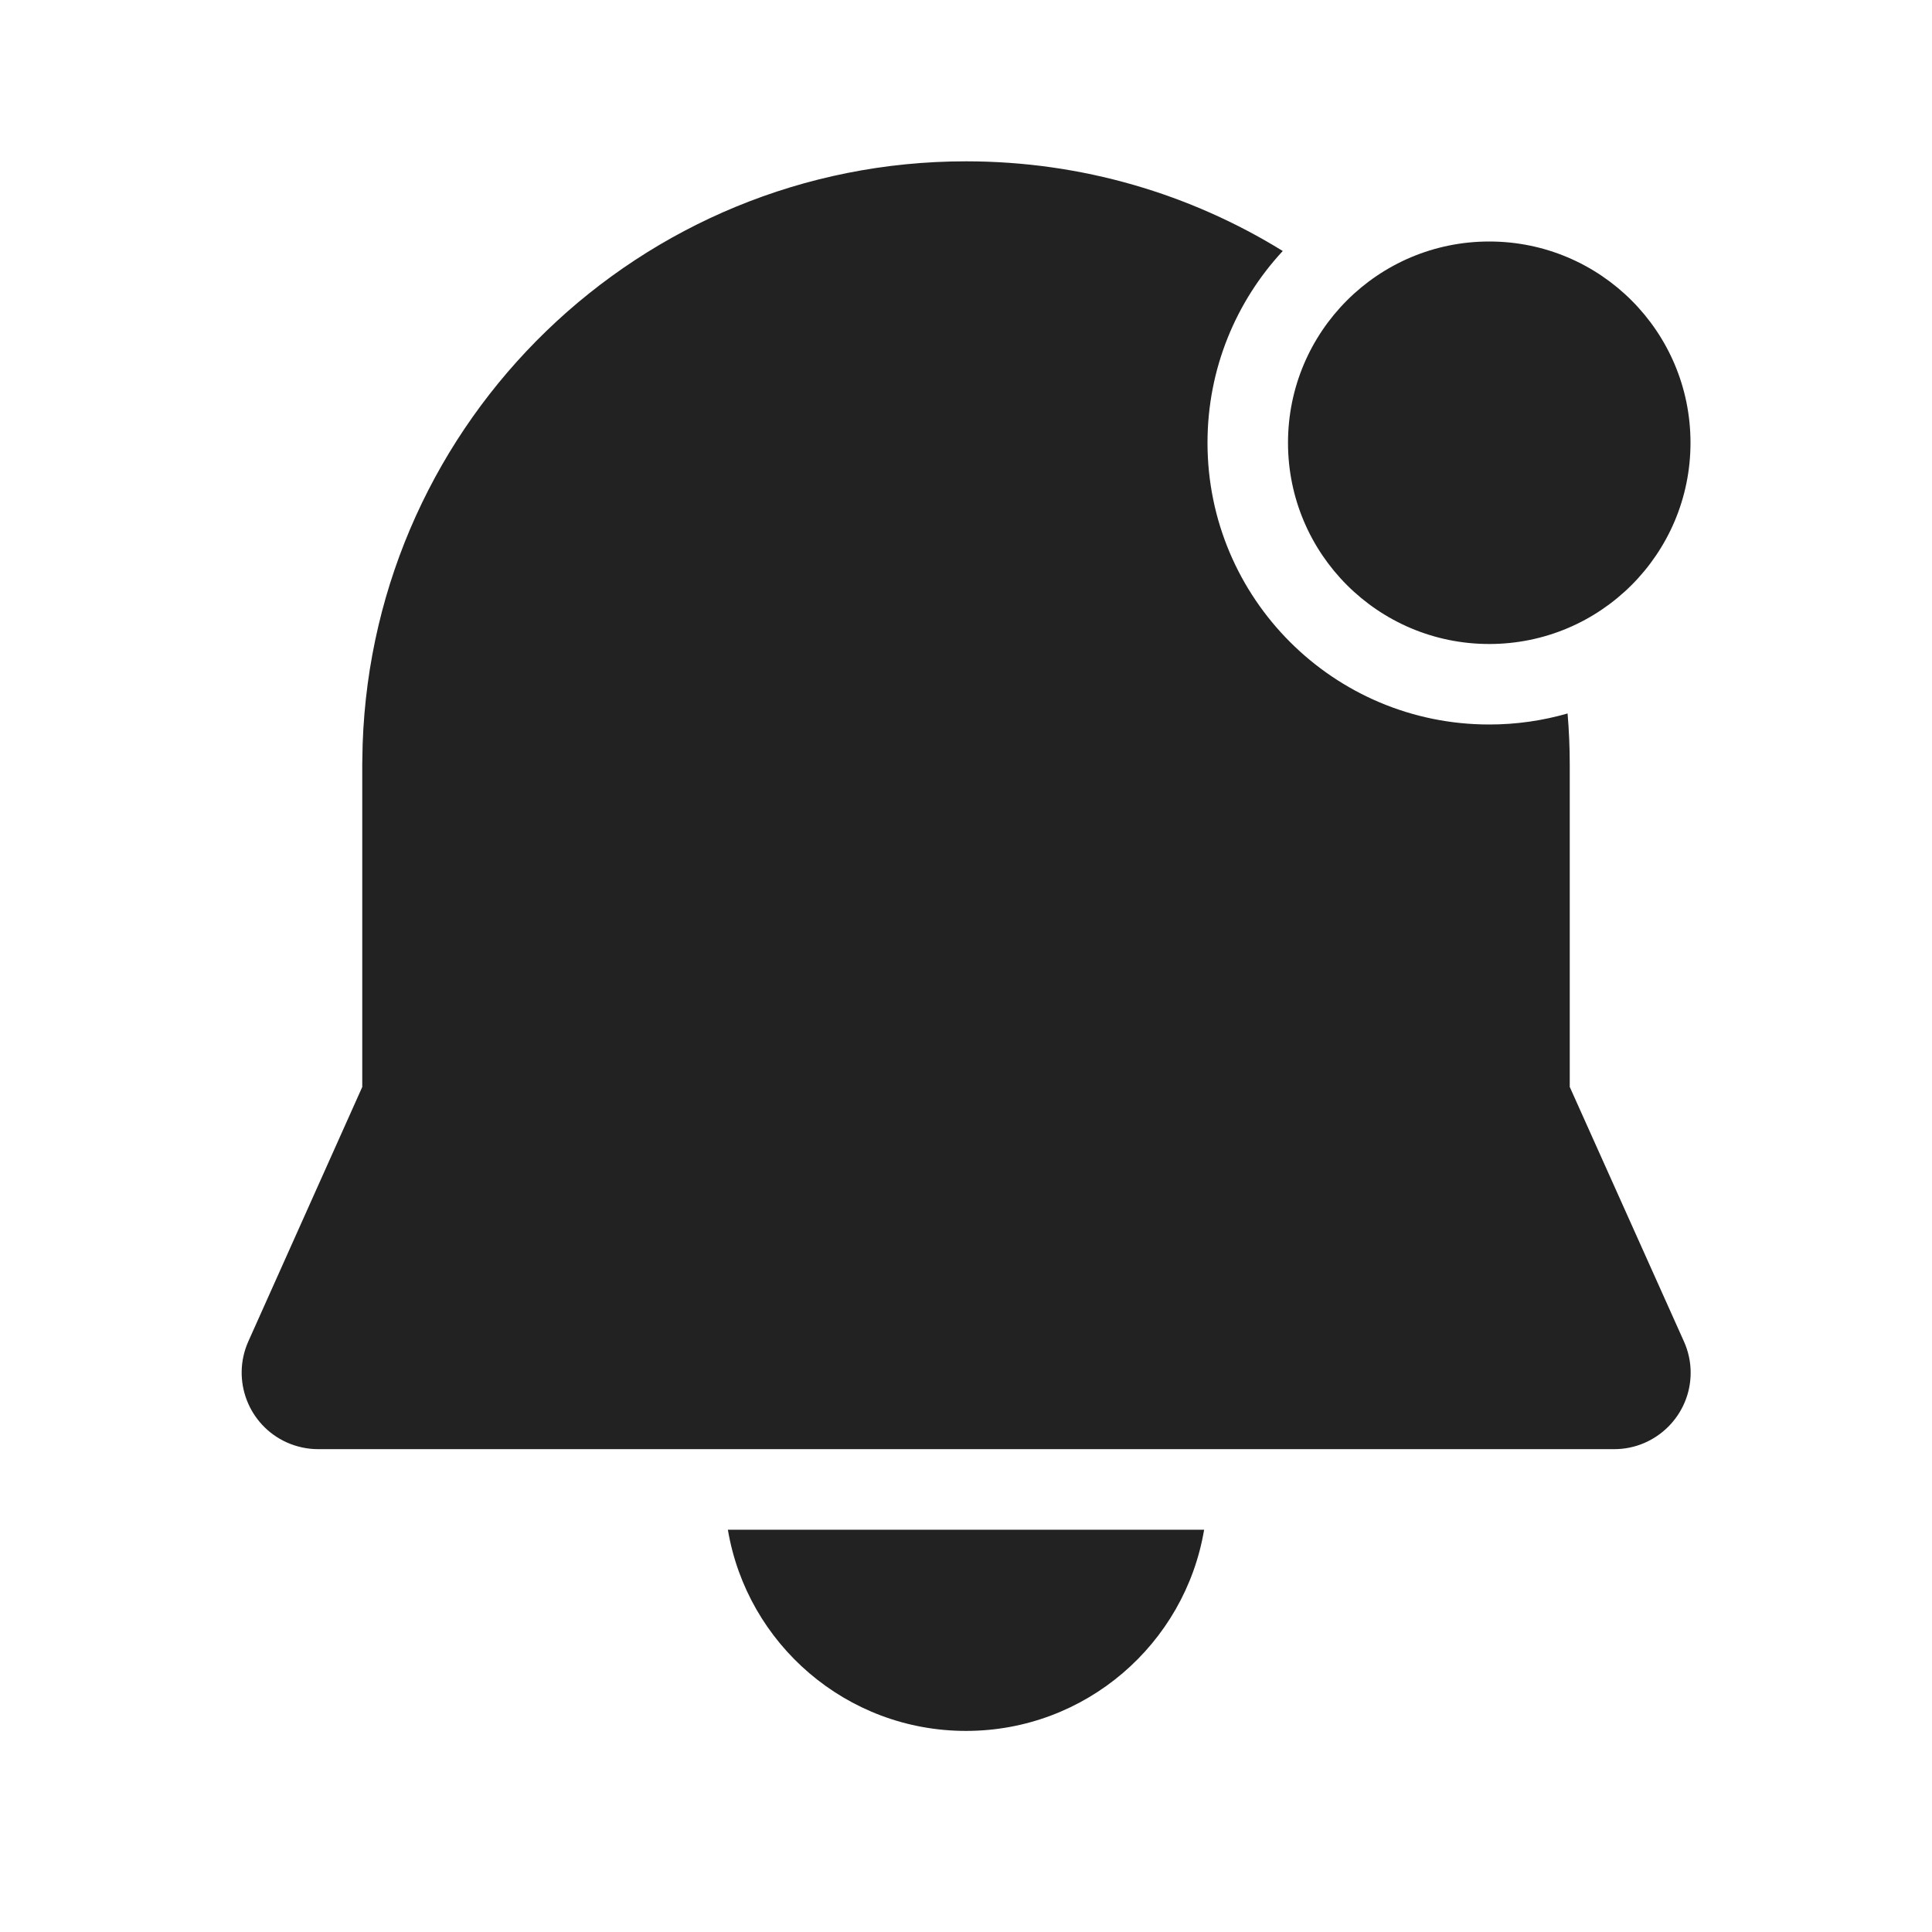
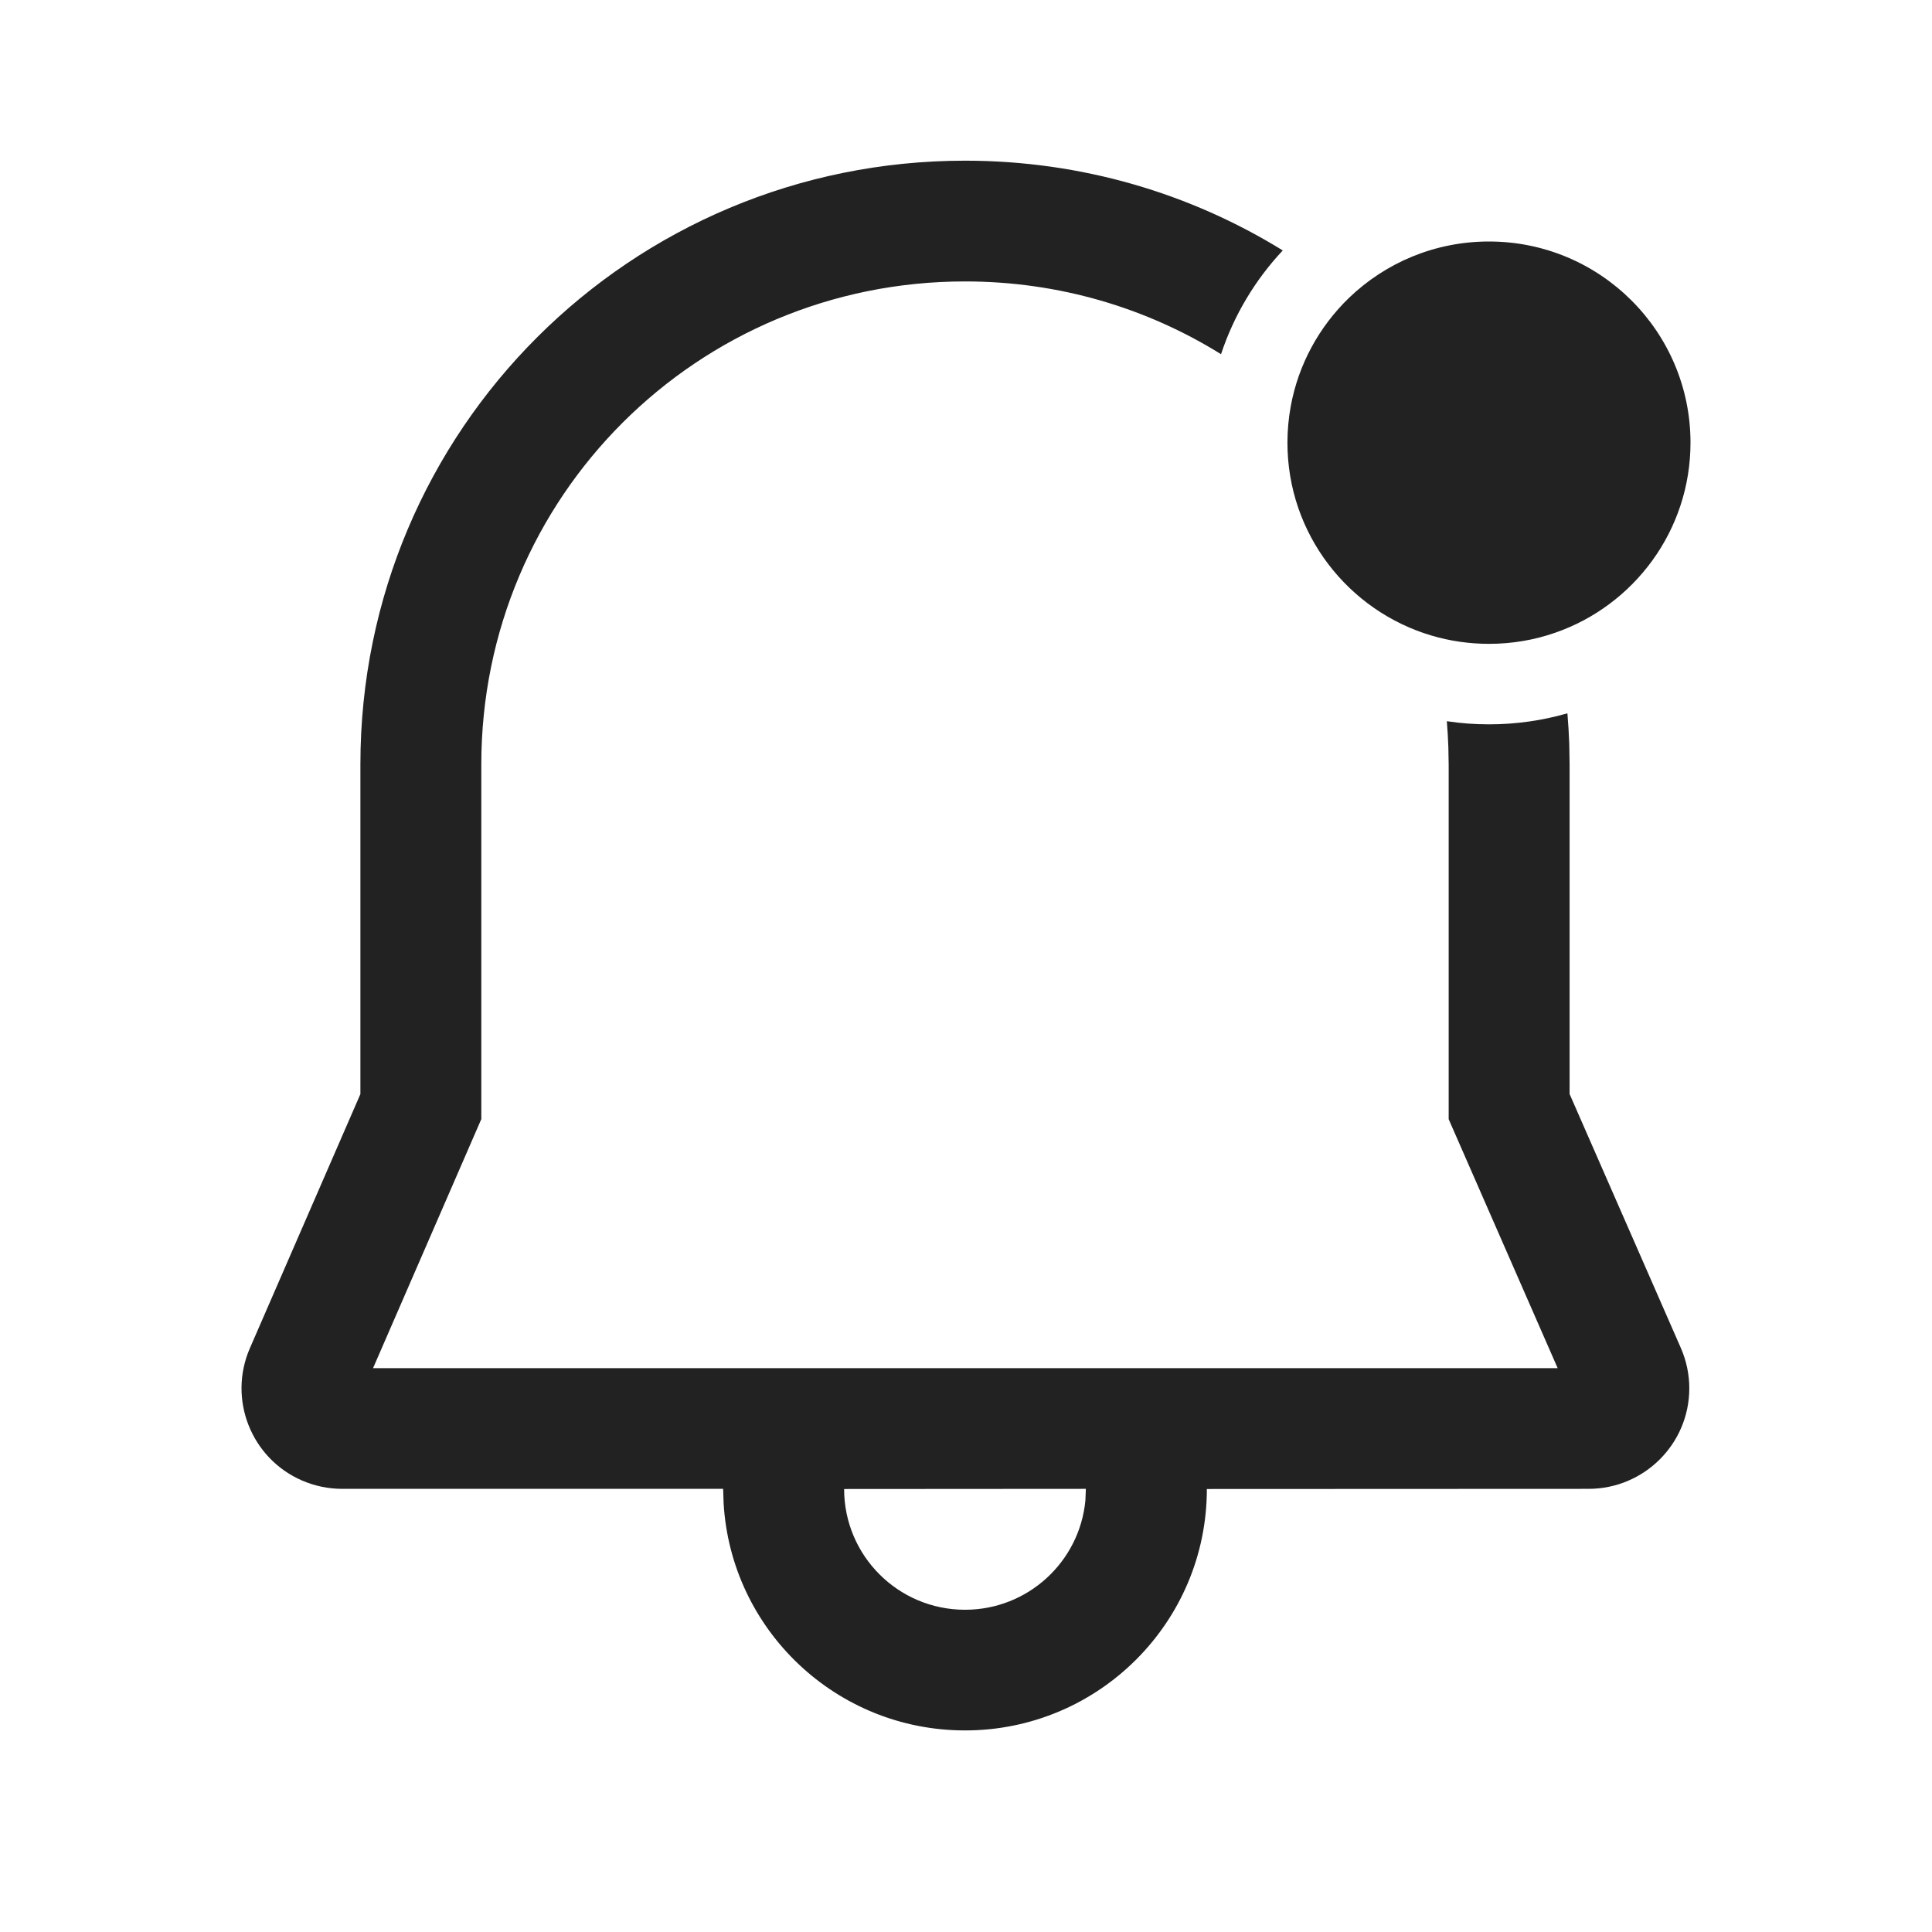
<svg xmlns="http://www.w3.org/2000/svg" width="24" height="24" viewBox="0 0 24 24" fill="none">
-   <g id="Size=24, Theme=Filled">
-     <path id="Shape" d="M18.5 9C18.838 9 19.164 8.952 19.473 8.863C19.491 9.074 19.5 9.288 19.5 9.504V13.502L20.918 16.663C20.973 16.785 21.002 16.917 21.002 17.052C21.002 17.576 20.576 18.002 20.052 18.002H3.952C3.818 18.002 3.686 17.973 3.564 17.919C3.085 17.704 2.871 17.142 3.085 16.663L4.5 13.503L4.5 9.491L4.505 9.241C4.644 5.21 7.956 2.004 12 2.004C13.443 2.004 14.791 2.412 15.935 3.118C15.355 3.743 15 4.58 15 5.5C15 7.433 16.567 9 18.5 9ZM14.958 19.003C14.72 20.421 13.486 21.502 12 21.502C10.514 21.502 9.28 20.421 9.042 19.003H14.958ZM18.5 8C19.881 8 21 6.881 21 5.5C21 4.119 19.881 3 18.5 3C17.119 3 16 4.119 16 5.5C16 6.881 17.119 8 18.5 8Z" fill="#222222" />
+   <g id="Size=24, Theme=Regular">
+     <path id="Shape" d="M11.988 1.996C13.435 1.996 14.788 2.403 15.935 3.111C15.593 3.476 15.329 3.914 15.168 4.4C14.246 3.826 13.155 3.496 11.988 3.496C8.663 3.496 5.98 6.169 5.979 9.494V13.902L4.634 16.996H19.35L17.996 13.903L17.996 9.507L17.992 9.282C17.988 9.173 17.982 9.066 17.973 8.959C18.143 8.985 18.319 8.998 18.497 8.998C18.835 8.998 19.162 8.95 19.471 8.861C19.482 8.987 19.489 9.115 19.494 9.243L19.498 9.494V13.59L20.88 16.745C20.949 16.903 20.985 17.073 20.985 17.246C20.985 17.936 20.424 18.495 19.733 18.495L14.992 18.497C14.992 20.153 13.647 21.496 11.988 21.496C10.388 21.496 9.08 20.247 8.989 18.673L8.983 18.495L4.252 18.495C4.08 18.495 3.911 18.46 3.753 18.392C3.119 18.117 2.829 17.381 3.104 16.748L4.477 13.591V9.494C4.478 5.34 7.834 1.996 11.988 1.996ZM13.489 18.495L10.486 18.497C10.486 19.325 11.158 19.997 11.988 19.997C12.768 19.997 13.41 19.402 13.483 18.641L13.489 18.495ZM16.033 5.053C16.128 4.526 16.389 4.056 16.759 3.699C17.21 3.266 17.822 3 18.497 3C19.879 3 21 4.119 21 5.499C21 6.592 20.297 7.521 19.319 7.86C19.061 7.95 18.785 7.998 18.497 7.998C18.248 7.998 18.008 7.962 17.782 7.895C16.747 7.588 15.993 6.631 15.993 5.499C15.993 5.347 16.007 5.197 16.033 5.053Z" fill="#222222" />
  </g>
</svg>
